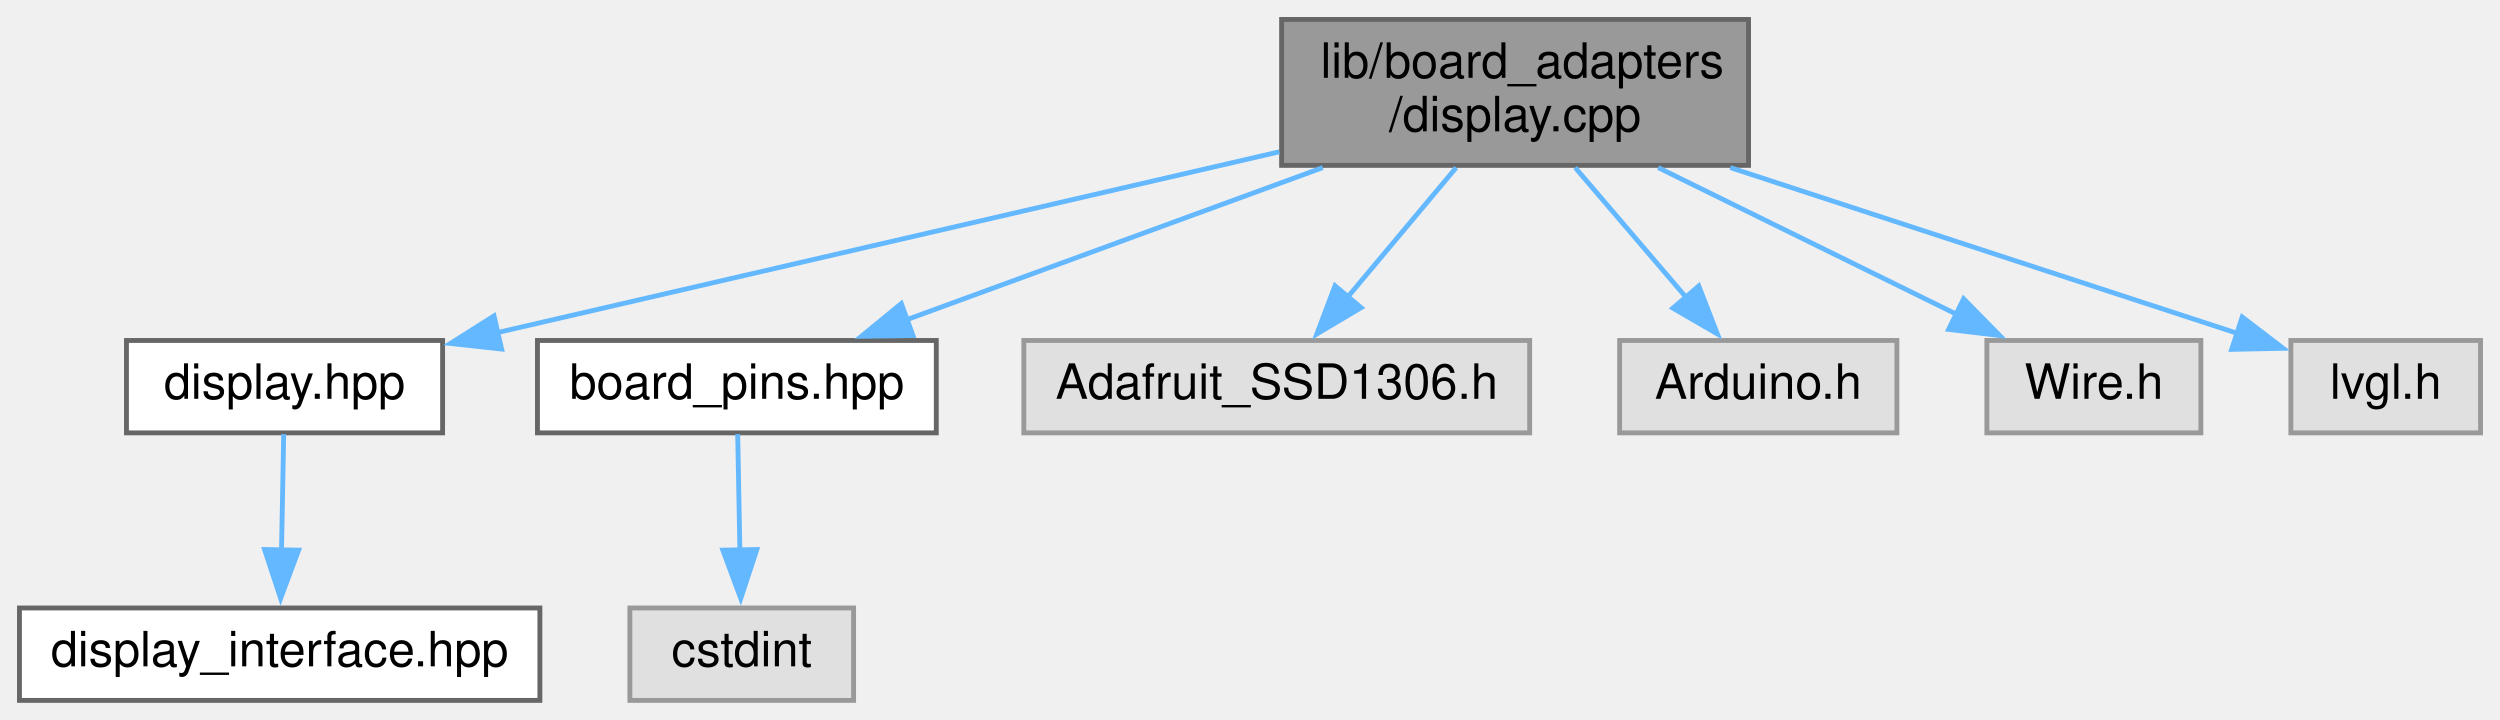
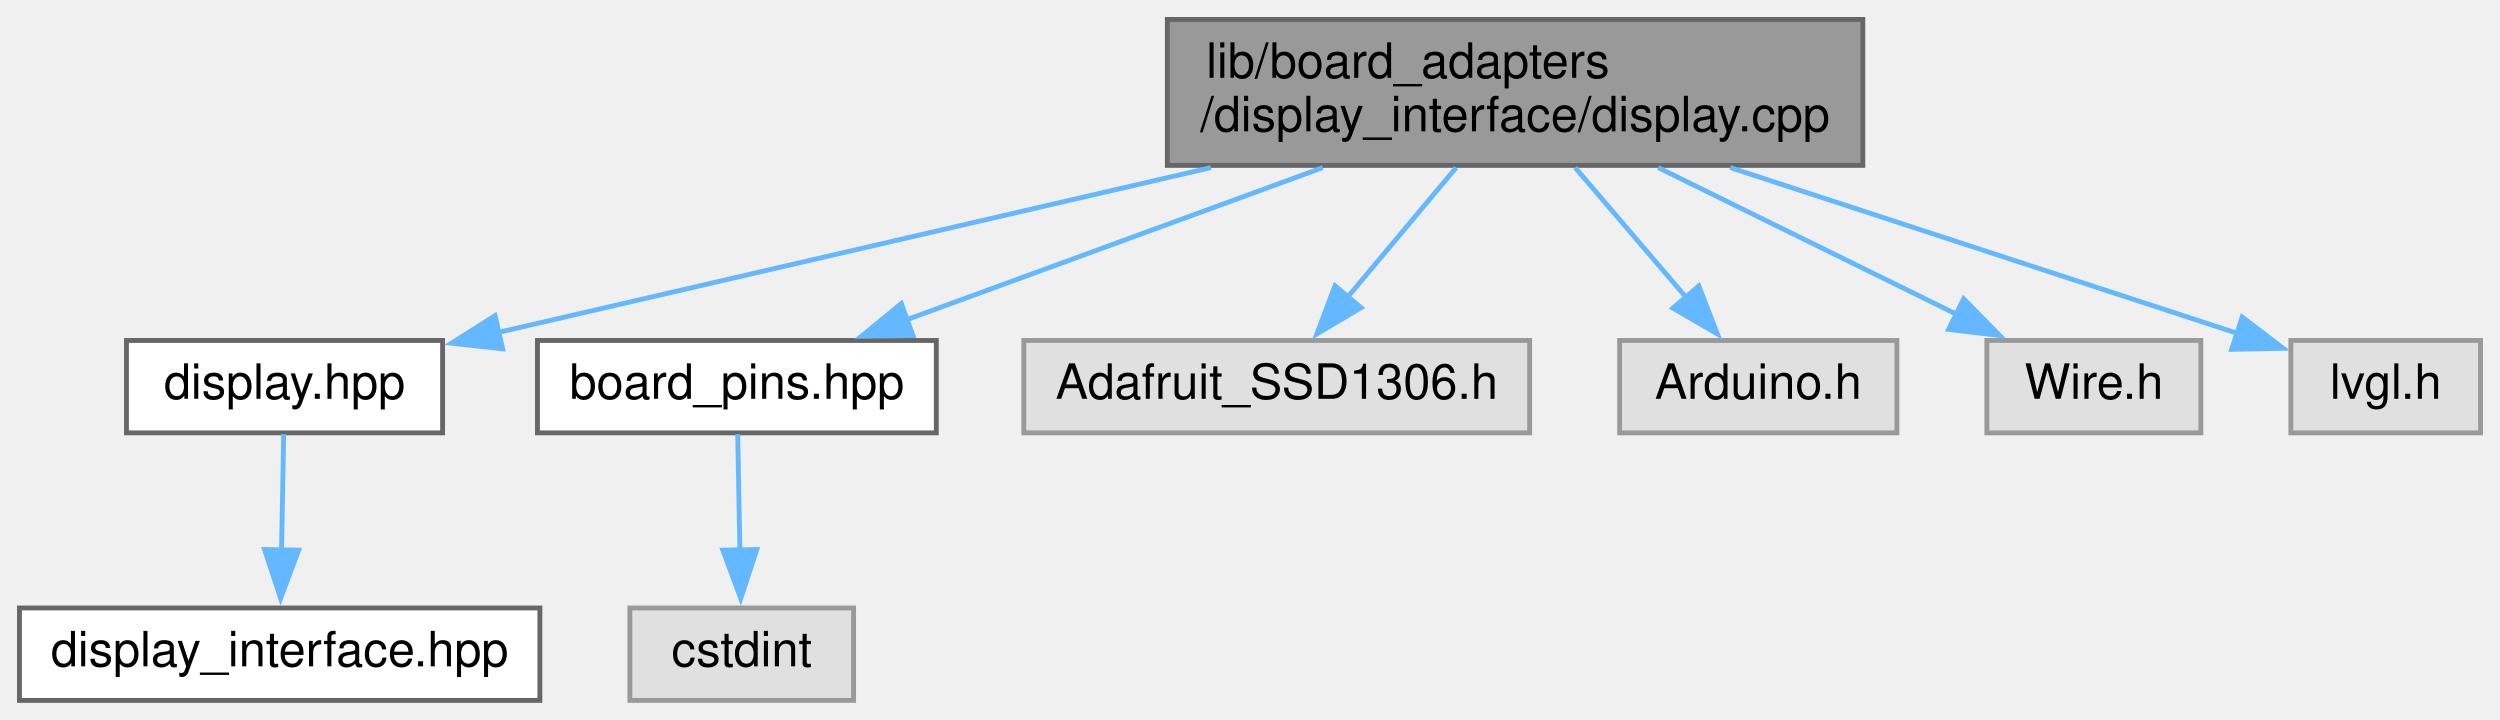
<svg xmlns="http://www.w3.org/2000/svg" xmlns:xlink="http://www.w3.org/1999/xlink" width="514pt" height="148pt" viewBox="0.00 0.00 514.00 148.00">
  <g id="graph0" class="graph" transform="scale(1 1) rotate(0) translate(4 144)">
    <g id="node1" class="node">
      <g id="a_node1">
        <a xlink:title=" ">
-           <polygon fill="#999999" stroke="#666666" points="355.5,-140 259.5,-140 259.5,-110 355.5,-110 355.5,-140" />
-           <text text-anchor="start" x="267.5" y="-128" font-family="Helvetica,sans-Serif" font-size="10.00">lib/board_adapters</text>
-           <text text-anchor="middle" x="307.5" y="-117" font-family="Helvetica,sans-Serif" font-size="10.00">/display.cpp</text>
+           <polygon fill="#999999" stroke="#666666" points="379,-140 236,-140 236,-110 379,-110 379,-140" />
+           <text text-anchor="start" x="244" y="-128" font-family="Helvetica,sans-Serif" font-size="10.00">lib/board_adapters</text>
+           <text text-anchor="middle" x="307.5" y="-117" font-family="Helvetica,sans-Serif" font-size="10.00">/display_interface/display.cpp</text>
        </a>
      </g>
    </g>
    <g id="node2" class="node">
      <g id="a_node2">
        <a xlink:href="display_8hpp.xhtml" target="_top" xlink:title="This is a Proxy header.">
          <polygon fill="white" stroke="#666666" points="87,-74 22,-74 22,-55 87,-55 87,-74" />
          <text text-anchor="middle" x="54.5" y="-62" font-family="Helvetica,sans-Serif" font-size="10.00">display.hpp</text>
        </a>
      </g>
    </g>
    <g id="edge1" class="edge">
-       <path fill="none" stroke="#63b8ff" d="M259.02,-112.79C212.56,-102.05 143.06,-85.98 98.25,-75.62" />
-       <polygon fill="#63b8ff" stroke="#63b8ff" points="99.14,-72.23 88.61,-73.39 97.57,-79.05 99.14,-72.23" />
+       <path fill="none" stroke="#63b8ff" d="M244.96,-109.54C199.45,-99.02 138.95,-85.03 98.46,-75.66" />
+       <polygon fill="#63b8ff" stroke="#63b8ff" points="99.35,-72.28 88.82,-73.44 97.78,-79.1 99.35,-72.28" />
    </g>
    <g id="node4" class="node">
      <g id="a_node4">
        <a xlink:href="board__pins_8hpp.xhtml" target="_top" xlink:title="Provides named objects for the pins provided by the board.">
          <polygon fill="white" stroke="#666666" points="188.5,-74 106.5,-74 106.5,-55 188.5,-55 188.5,-74" />
          <text text-anchor="middle" x="147.5" y="-62" font-family="Helvetica,sans-Serif" font-size="10.00">board_pins.hpp</text>
        </a>
      </g>
    </g>
    <g id="edge3" class="edge">
      <path fill="none" stroke="#63b8ff" d="M267.95,-109.54C241.67,-99.93 207.49,-87.43 182.25,-78.21" />
      <polygon fill="#63b8ff" stroke="#63b8ff" points="183.71,-75.01 173.12,-74.87 181.31,-81.59 183.71,-75.01" />
    </g>
    <g id="node6" class="node">
      <g id="a_node6">
        <a xlink:title=" ">
          <polygon fill="#e0e0e0" stroke="#999999" points="310.5,-74 206.5,-74 206.5,-55 310.5,-55 310.5,-74" />
          <text text-anchor="middle" x="258.5" y="-62" font-family="Helvetica,sans-Serif" font-size="10.00">Adafruit_SSD1306.h</text>
        </a>
      </g>
    </g>
    <g id="edge5" class="edge">
      <path fill="none" stroke="#63b8ff" d="M295.39,-109.54C288.63,-101.48 280.18,-91.38 273.06,-82.89" />
      <polygon fill="#63b8ff" stroke="#63b8ff" points="275.84,-80.75 266.74,-75.34 270.48,-85.25 275.84,-80.75" />
    </g>
    <g id="node7" class="node">
      <g id="a_node7">
        <a xlink:title=" ">
          <polygon fill="#e0e0e0" stroke="#999999" points="386,-74 329,-74 329,-55 386,-55 386,-74" />
          <text text-anchor="middle" x="357.5" y="-62" font-family="Helvetica,sans-Serif" font-size="10.00">Arduino.h</text>
        </a>
      </g>
    </g>
    <g id="edge6" class="edge">
      <path fill="none" stroke="#63b8ff" d="M319.86,-109.54C326.75,-101.48 335.38,-91.38 342.64,-82.89" />
      <polygon fill="#63b8ff" stroke="#63b8ff" points="345.27,-85.2 349.1,-75.33 339.94,-80.65 345.27,-85.2" />
    </g>
    <g id="node8" class="node">
      <g id="a_node8">
        <a xlink:title=" ">
          <polygon fill="#e0e0e0" stroke="#999999" points="448.5,-74 404.5,-74 404.5,-55 448.5,-55 448.5,-74" />
          <text text-anchor="middle" x="426.5" y="-62" font-family="Helvetica,sans-Serif" font-size="10.00">Wire.h</text>
        </a>
      </g>
    </g>
    <g id="edge7" class="edge">
      <path fill="none" stroke="#63b8ff" d="M336.92,-109.54C355.67,-100.32 379.84,-88.44 398.35,-79.34" />
      <polygon fill="#63b8ff" stroke="#63b8ff" points="399.72,-82.57 407.15,-75.01 396.63,-76.28 399.72,-82.57" />
    </g>
    <g id="node9" class="node">
      <g id="a_node9">
        <a xlink:title=" ">
          <polygon fill="#e0e0e0" stroke="#999999" points="506,-74 467,-74 467,-55 506,-55 506,-74" />
          <text text-anchor="middle" x="486.5" y="-62" font-family="Helvetica,sans-Serif" font-size="10.00">lvgl.h</text>
        </a>
      </g>
    </g>
    <g id="edge8" class="edge">
      <path fill="none" stroke="#63b8ff" d="M351.75,-109.54C384.28,-98.91 427.65,-84.73 456.29,-75.37" />
      <polygon fill="#63b8ff" stroke="#63b8ff" points="457,-78.82 465.42,-72.39 454.83,-72.17 457,-78.82" />
    </g>
    <g id="node3" class="node">
      <g id="a_node3">
        <a xlink:href="display__interface_8hpp.xhtml" target="_top" xlink:title=" ">
          <polygon fill="white" stroke="#666666" points="107,-19 0,-19 0,0 107,0 107,-19" />
          <text text-anchor="middle" x="53.5" y="-7" font-family="Helvetica,sans-Serif" font-size="10.00">display_interface.hpp</text>
        </a>
      </g>
    </g>
    <g id="edge2" class="edge">
      <path fill="none" stroke="#63b8ff" d="M54.33,-54.75C54.21,-48.27 54.04,-39.16 53.88,-30.9" />
      <polygon fill="#63b8ff" stroke="#63b8ff" points="57.39,-30.89 53.7,-20.96 50.39,-31.02 57.39,-30.89" />
    </g>
    <g id="node5" class="node">
      <g id="a_node5">
        <a xlink:title=" ">
          <polygon fill="#e0e0e0" stroke="#999999" points="171.5,-19 125.5,-19 125.5,0 171.5,0 171.5,-19" />
          <text text-anchor="middle" x="148.5" y="-7" font-family="Helvetica,sans-Serif" font-size="10.00">cstdint</text>
        </a>
      </g>
    </g>
    <g id="edge4" class="edge">
      <path fill="none" stroke="#63b8ff" d="M147.67,-54.75C147.79,-48.27 147.96,-39.16 148.12,-30.9" />
      <polygon fill="#63b8ff" stroke="#63b8ff" points="151.61,-31.02 148.3,-20.96 144.61,-30.89 151.61,-31.02" />
    </g>
  </g>
</svg>
